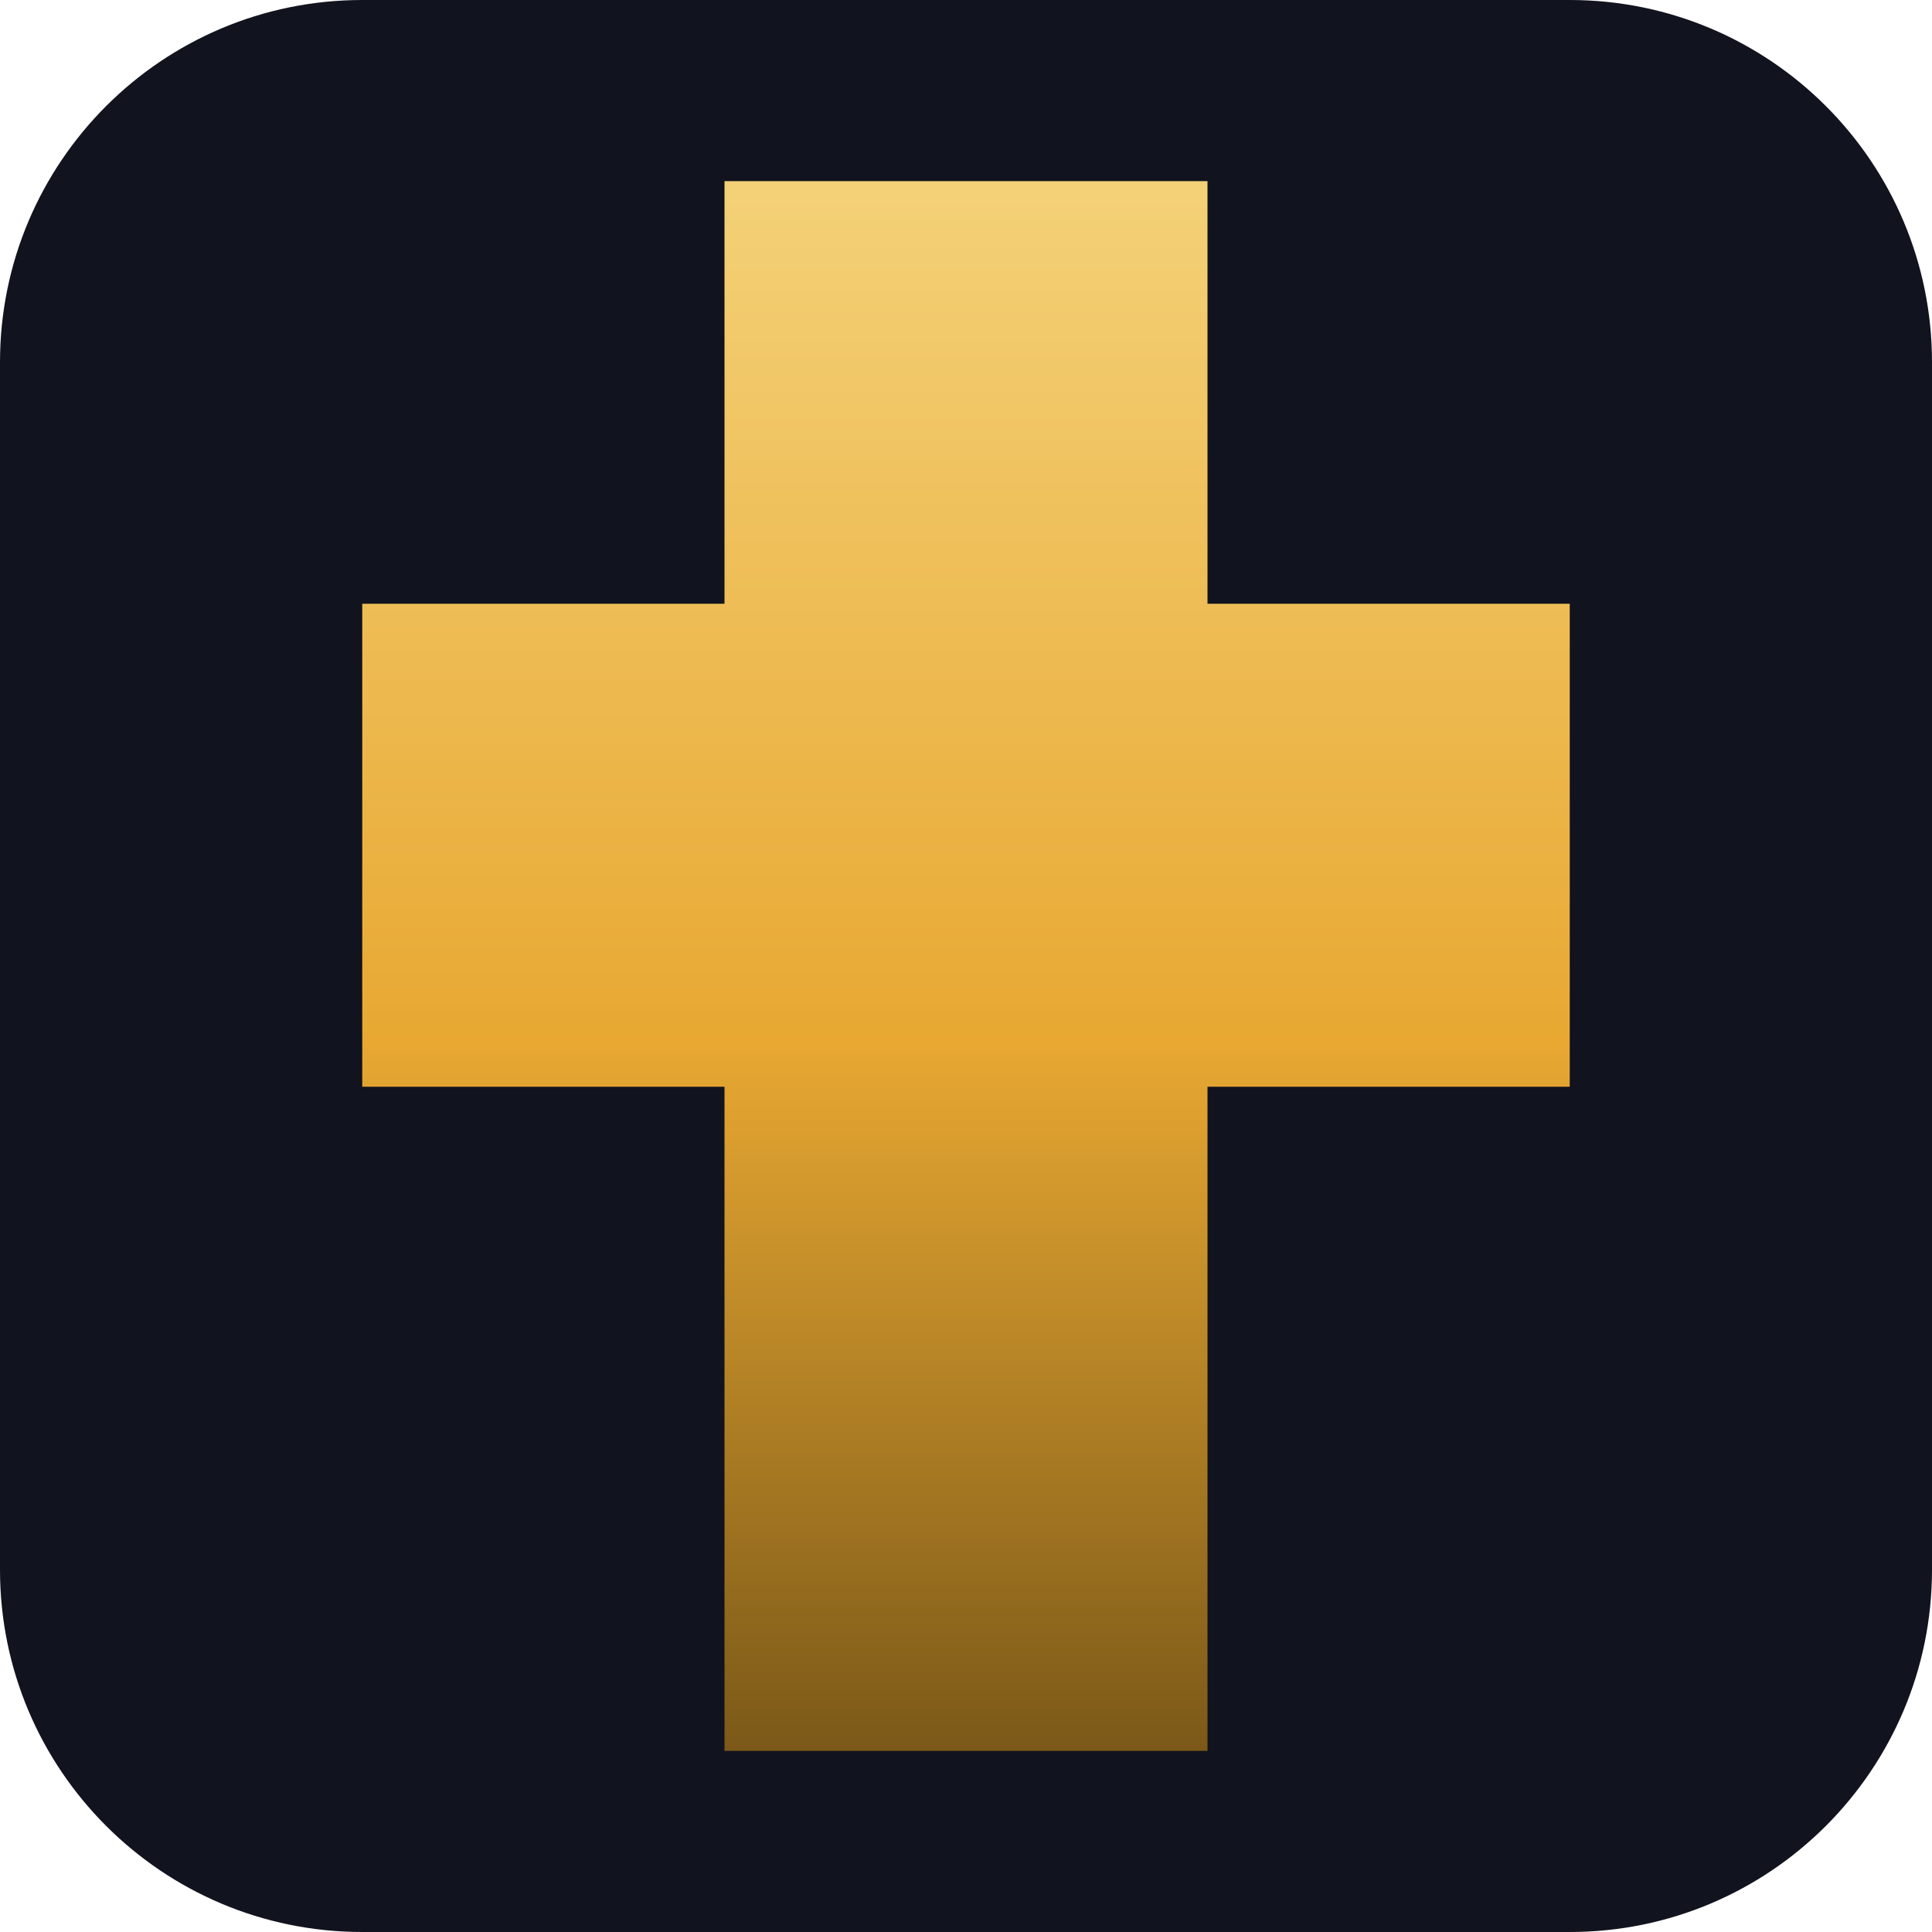
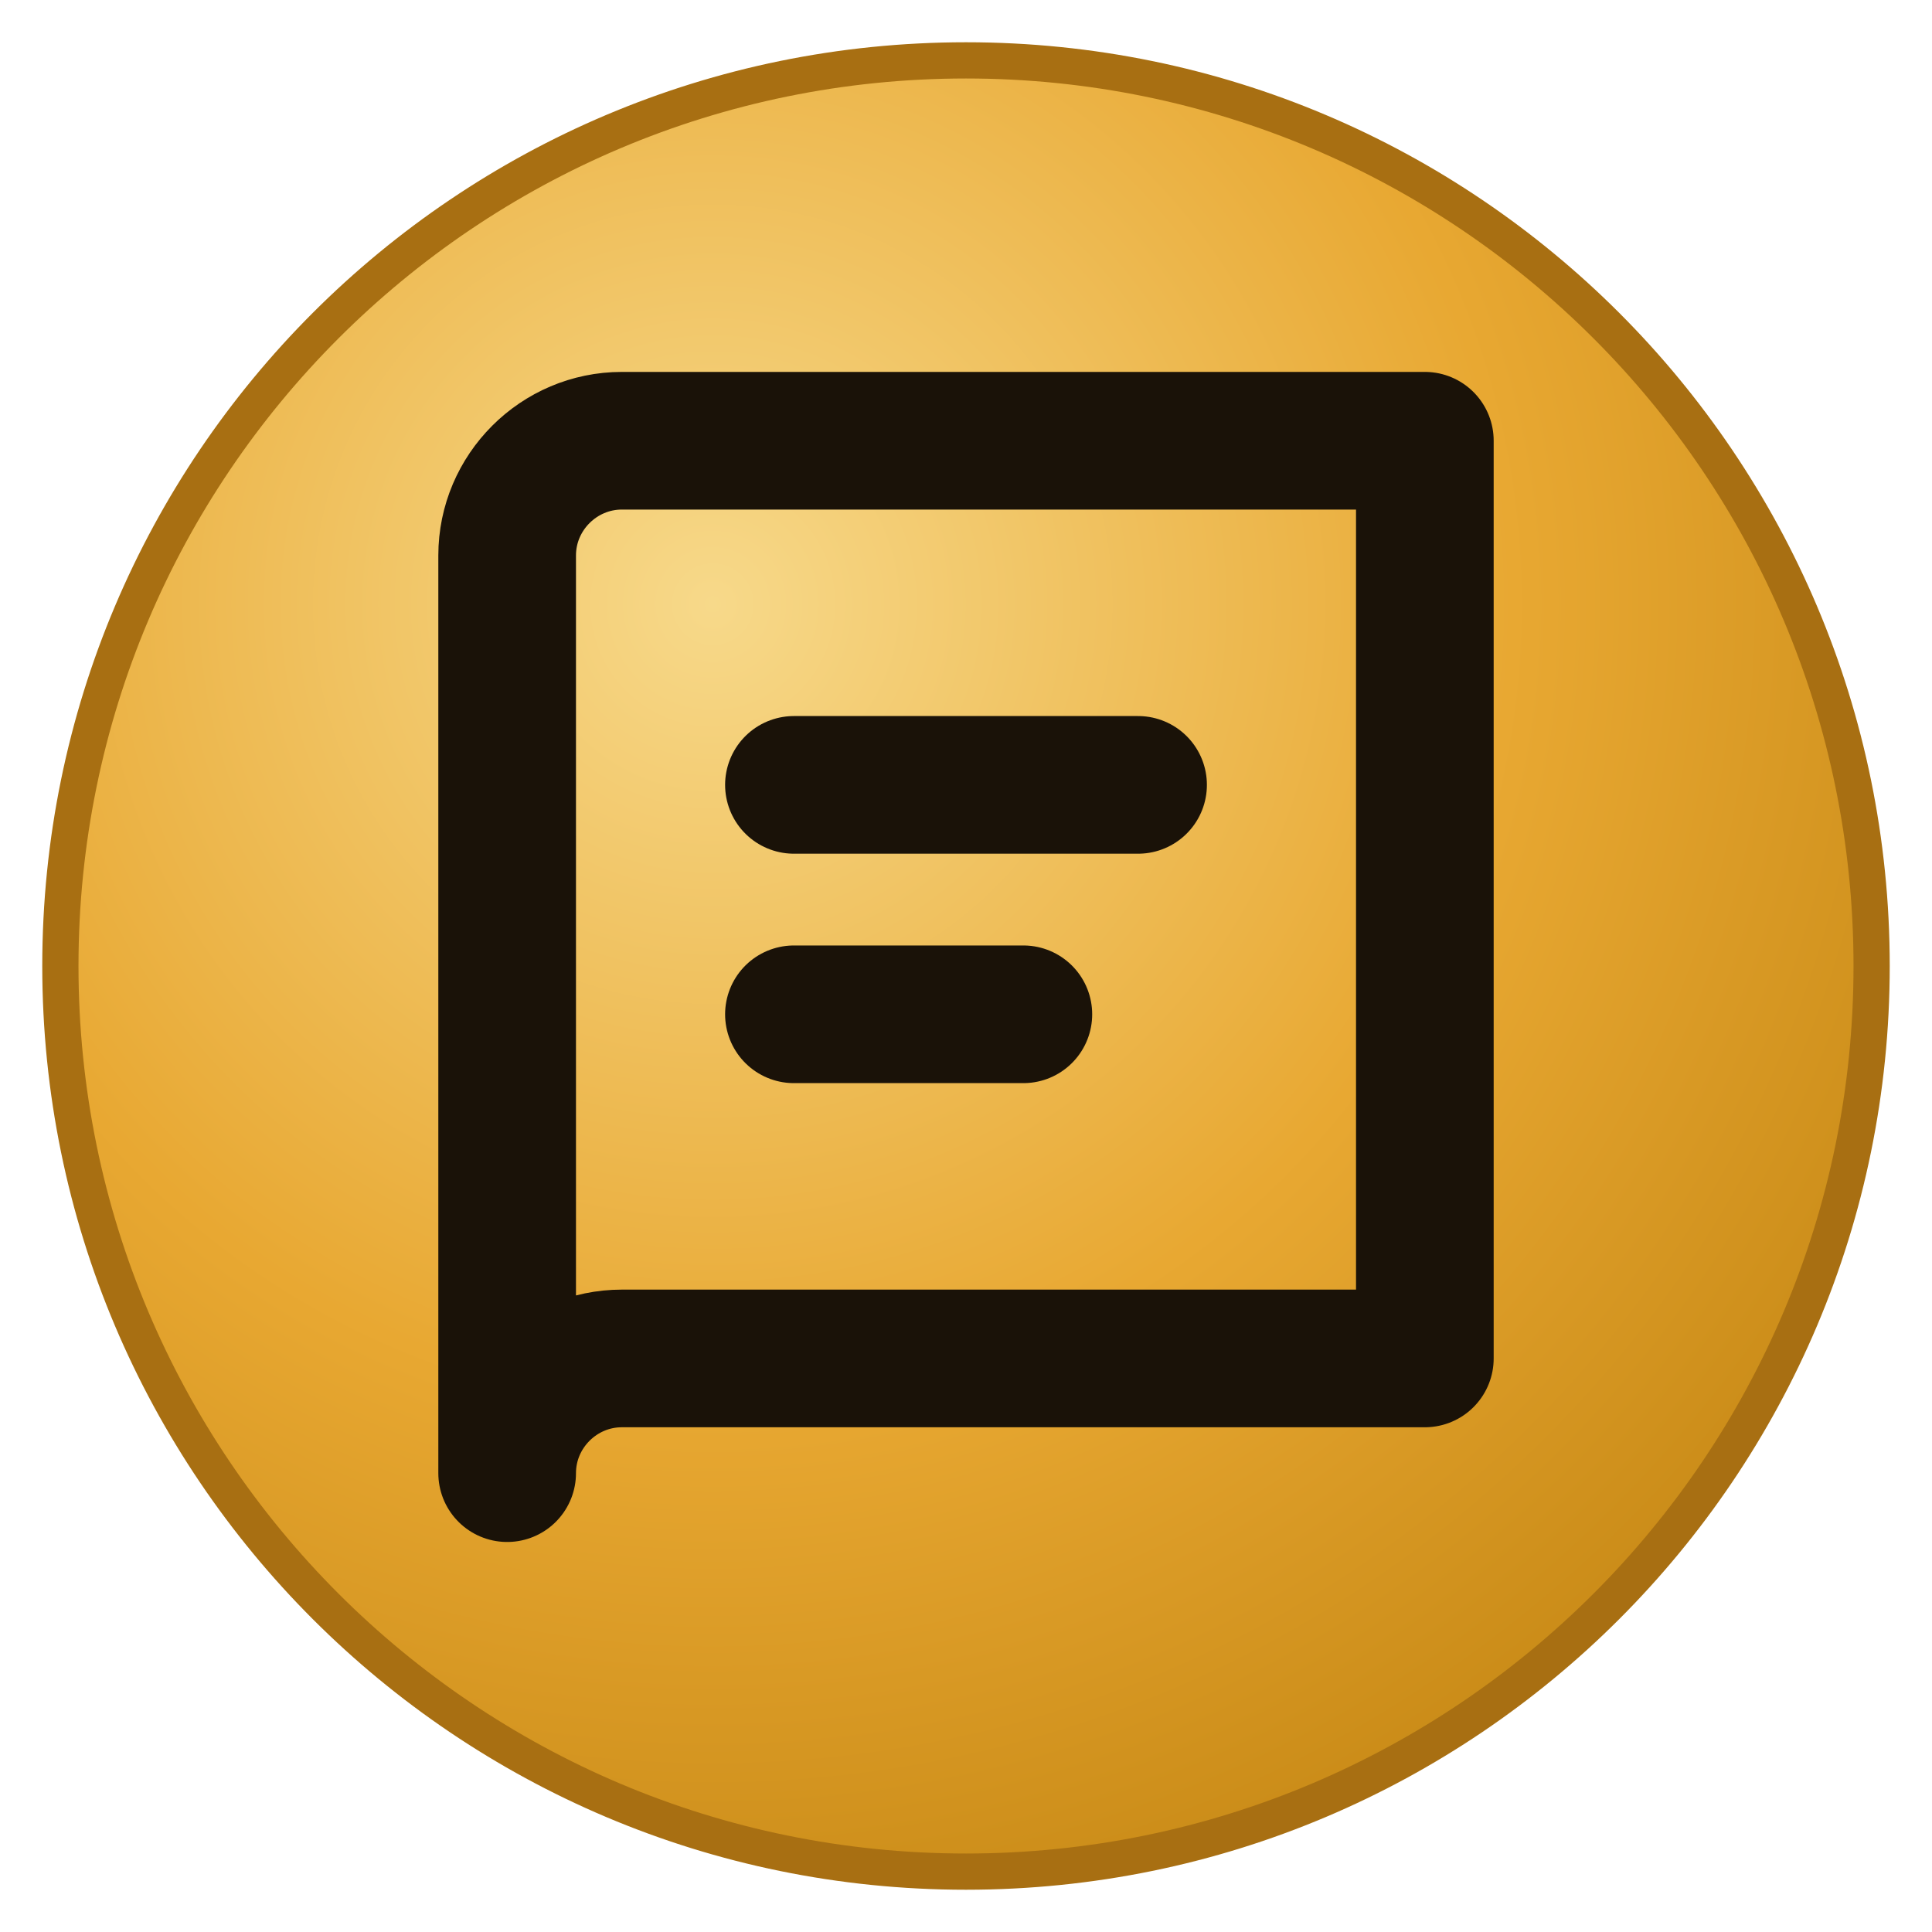
<svg xmlns="http://www.w3.org/2000/svg" viewBox="0 0 32 32">
  <defs>
-     <linearGradient id="g" x1="0" y1="0" x2="0" y2="1">
-       <stop offset="0%" stop-color="#f4d178" />
-       <stop offset="55%" stop-color="#e8a832" />
-       <stop offset="100%" stop-color="#7a5818" />
-     </linearGradient>
+     <radialGradient id="g" cx="0.36" cy="0.30" r="0.85">
+       <stop offset="0" stop-color="#f7d98a" />
+       <stop offset="0.52" stop-color="#e8a832" />
+       <stop offset="1" stop-color="#c0820f" />
+     </radialGradient>
  </defs>
-   <rect width="32" height="32" rx="6" fill="#11131e" />
-   <path d="M12 3h8v7h6v8h-6v11h-8V18H6v-8h6z" fill="url(#g)" />
+   <circle cx="16" cy="16" r="15" fill="url(#g)" stroke="#a86f12" stroke-width="0.6" />
+   <g transform="translate(4.6,5.4) scale(0.95)" fill="none" stroke="#1a1208" stroke-width="2.4" stroke-linecap="round" stroke-linejoin="round">
+     <path d="M4 4v16c0-1.1.9-2 2-2h14V2H6c-1.1 0-2 .9-2 2z" />
+     <path d="M9 8h6M9 12h4" />
+   </g>
</svg>
